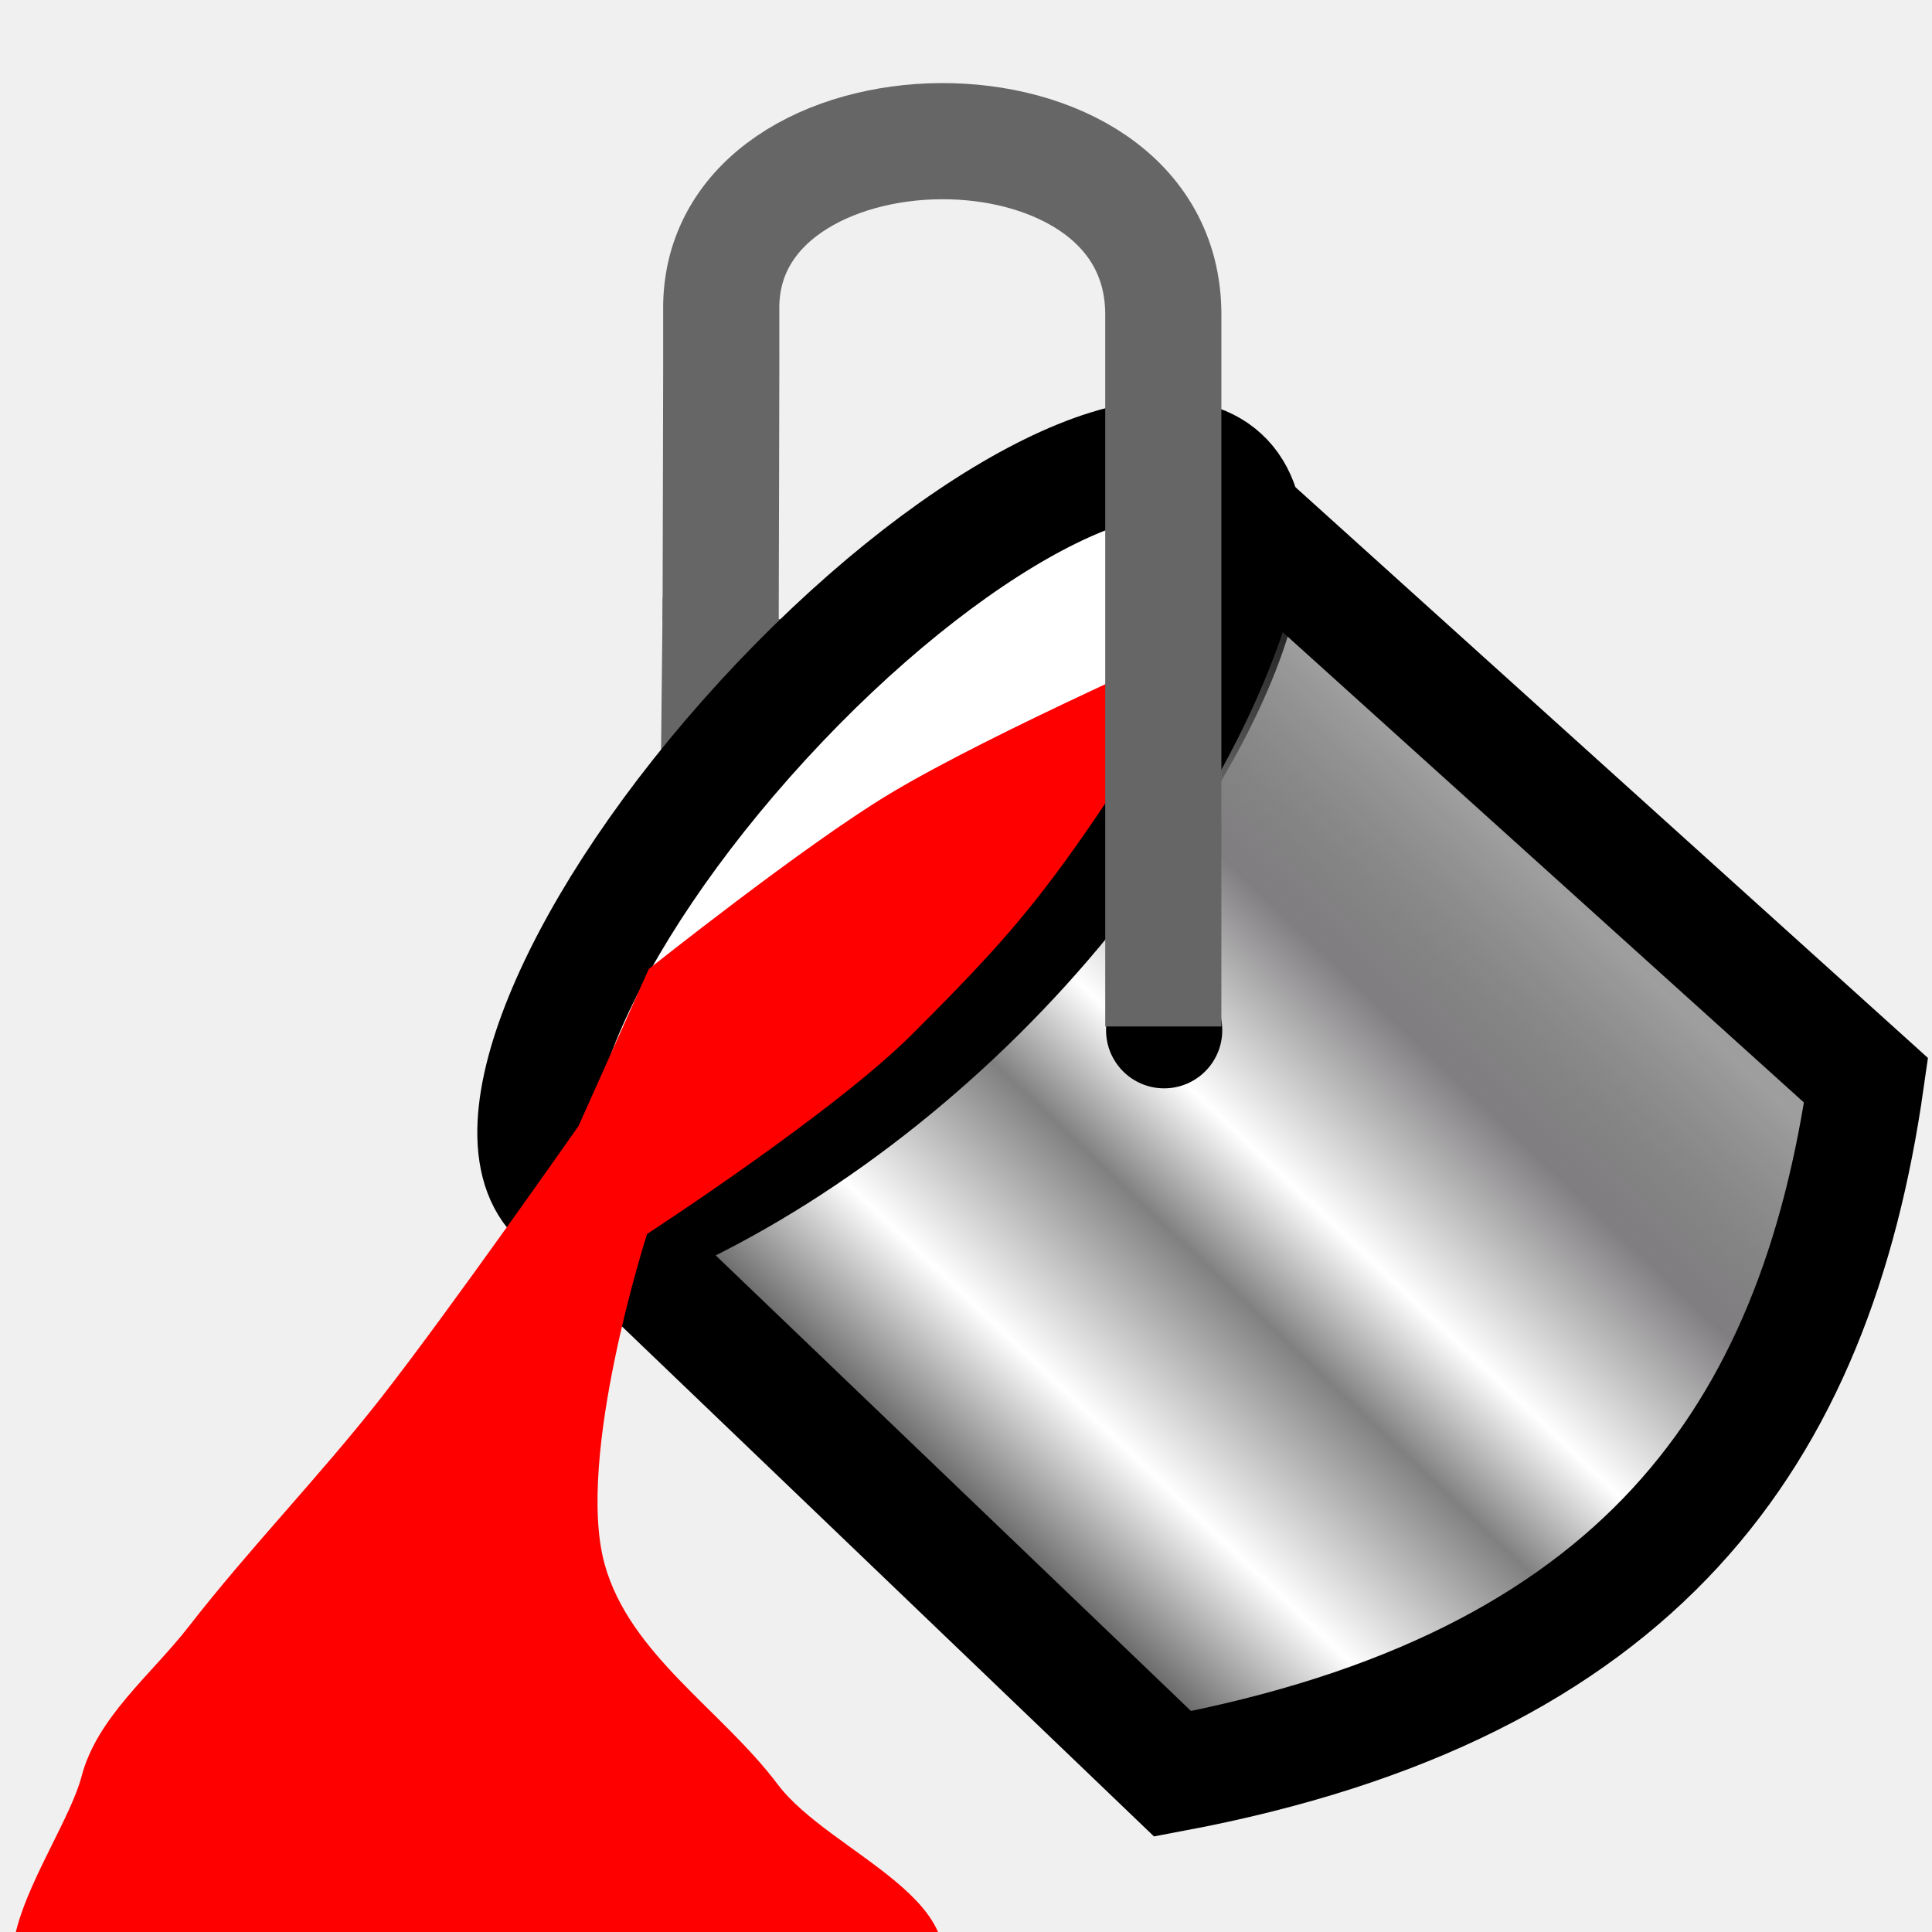
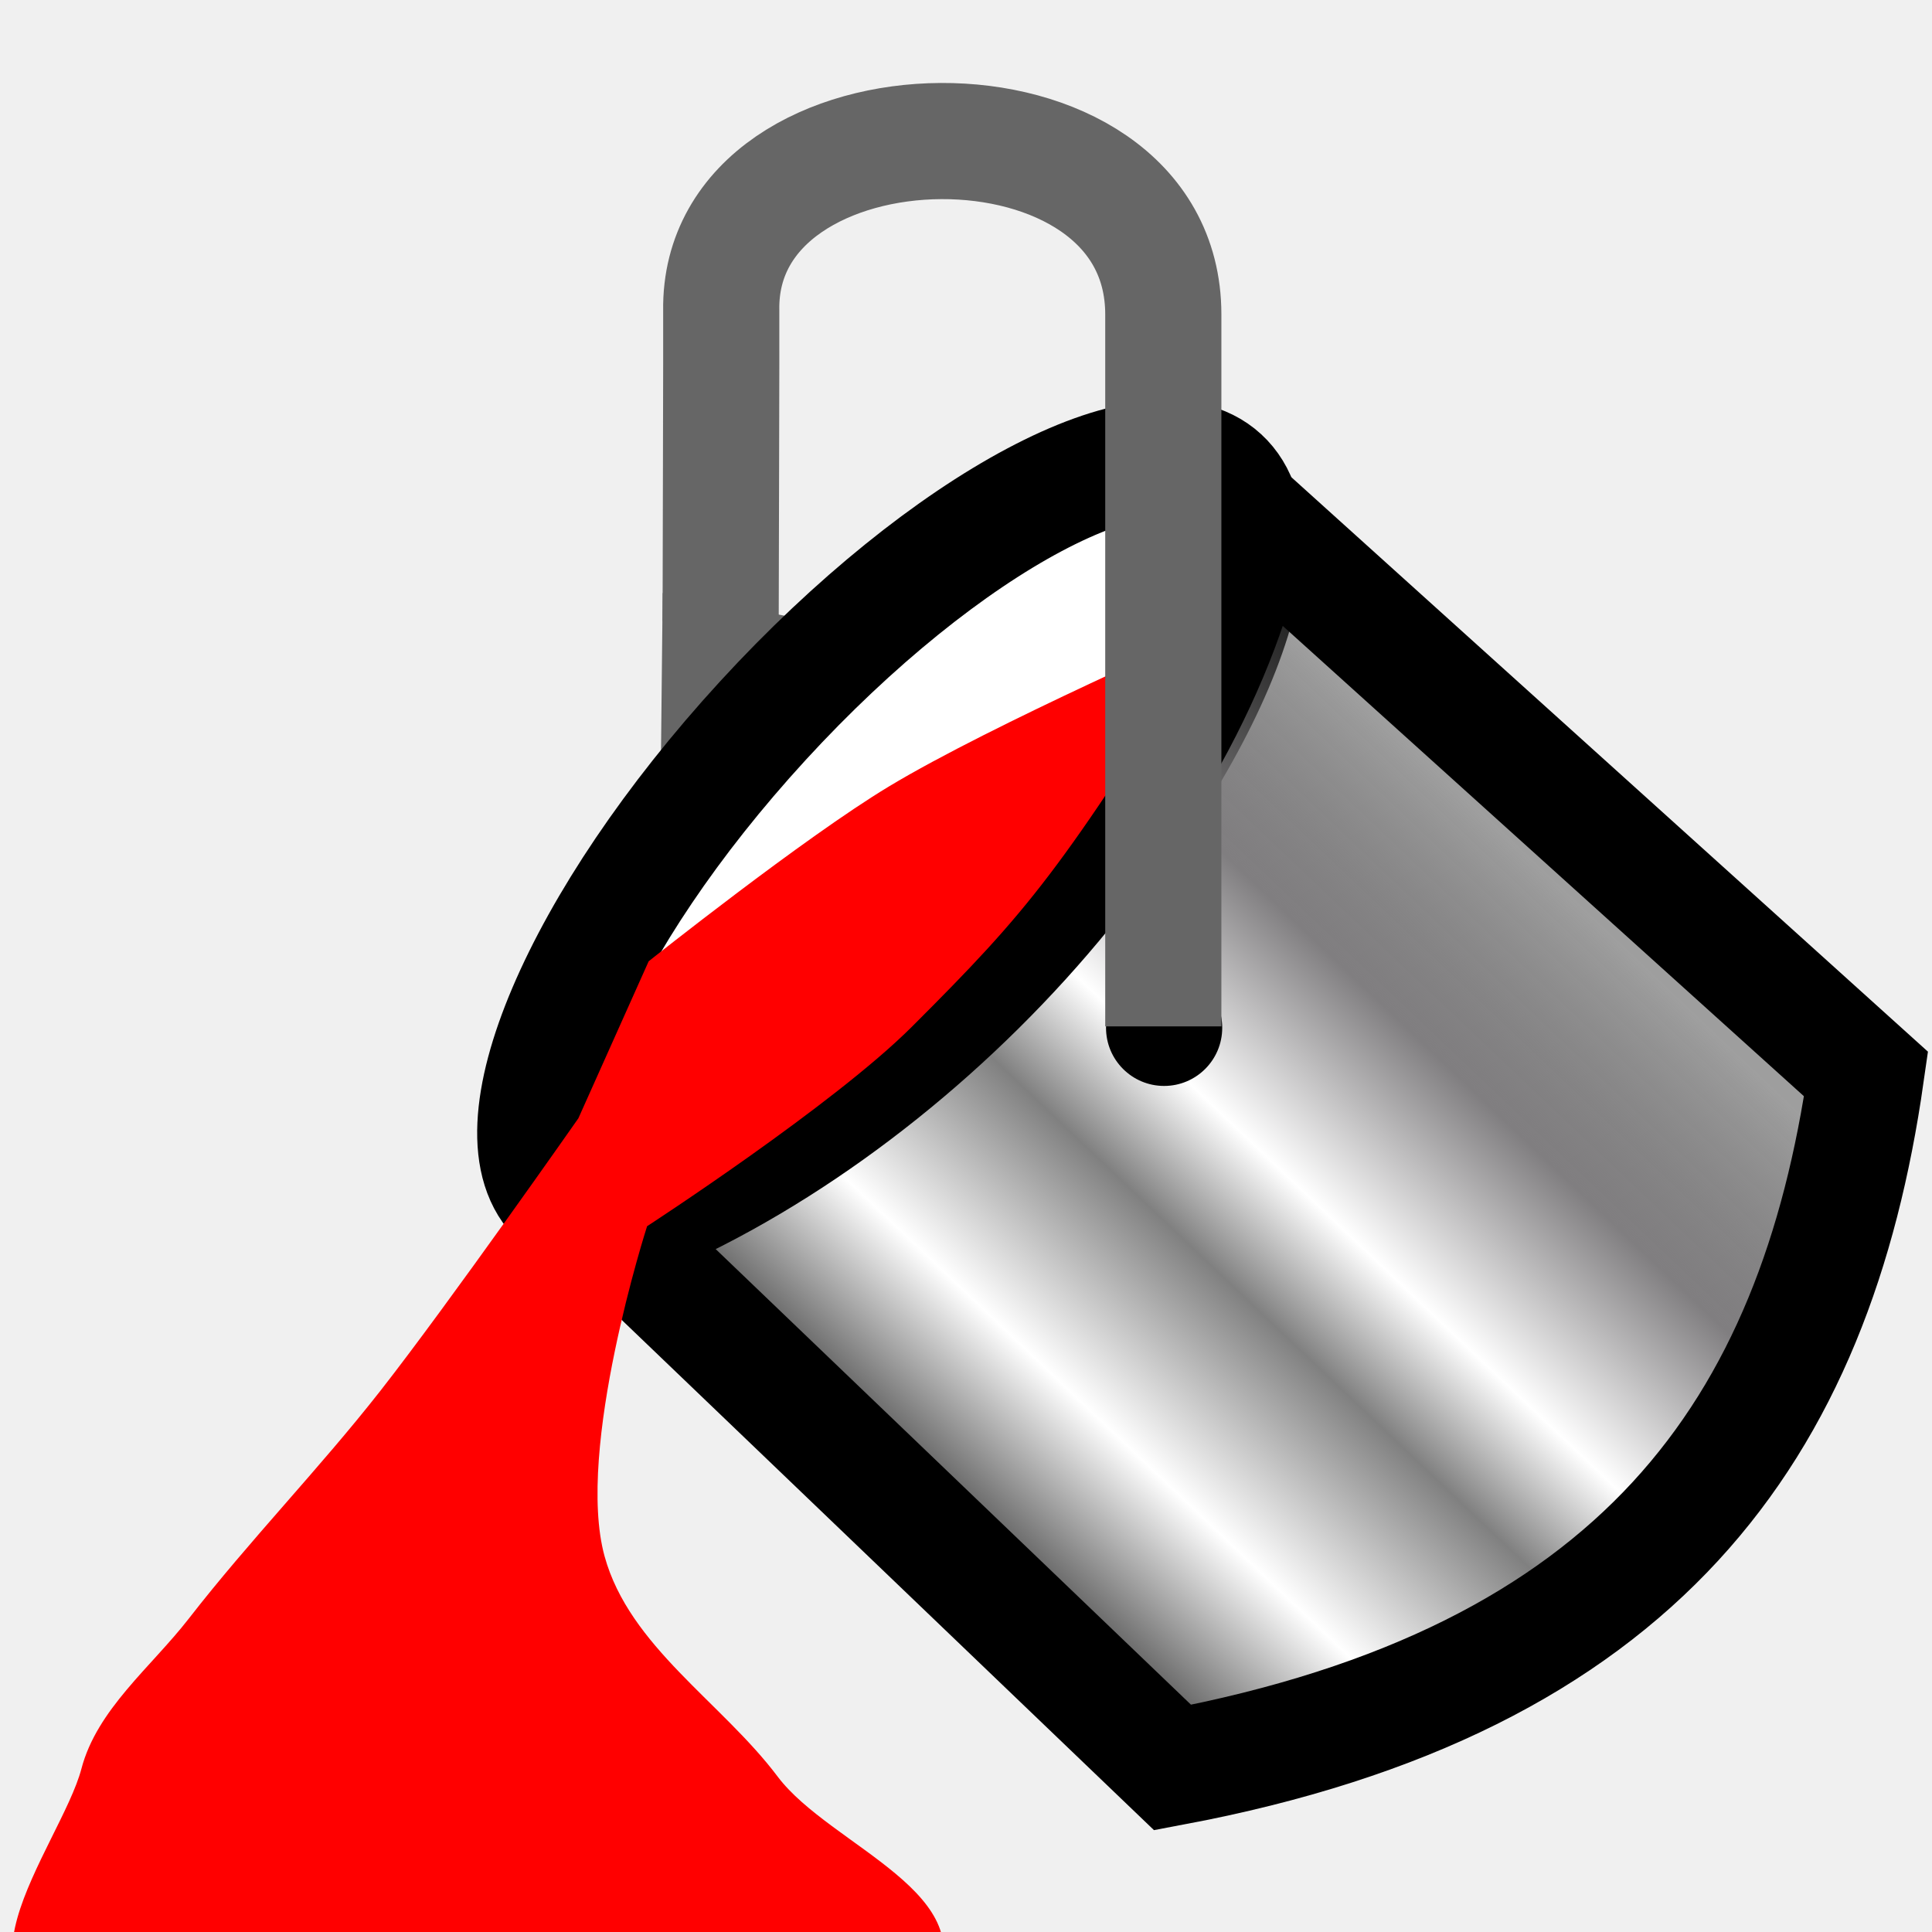
- <svg xmlns="http://www.w3.org/2000/svg" xmlns:ns1="http://www.openswatchbook.org/uri/2009/osb" xmlns:xlink="http://www.w3.org/1999/xlink" width="16" height="16" id="svg2" version="1.1">
-   <defs id="defs4">
-     <linearGradient id="linearGradient5645" ns1:paint="solid">
-       <stop style="stop-color:#ffffff;stop-opacity:1;" offset="0" id="stop5647" />
+ <svg xmlns="http://www.w3.org/2000/svg" width="16" height="16" version="1.1">
+   <defs>
+     <linearGradient id="a" x1="-84.655" x2="-58.569" y1="1014.4" y2="986.92" gradientTransform="matrix(.19248 0 0 .19248 23.878 853.47)" gradientUnits="userSpaceOnUse">
+       <stop stop-color="#4d4d4d" offset="0" />
+       <stop stop-color="#ffffff" offset=".2" />
+       <stop stop-color="#808080" offset=".414" />
+       <stop stop-color="#ffffff" offset=".547" />
+       <stop stop-color="#807e80" offset=".763" />
+       <stop stop-color="#4d4d4d" stop-opacity=".498" offset="1" />
    </linearGradient>
-     <linearGradient id="linearGradient5631">
-       <stop id="stop5633" offset="0" style="stop-color:#4d4d4d;stop-opacity:1;" />
-       <stop style="stop-color:#ffffff;stop-opacity:1" offset="0.2" id="stop5635" />
-       <stop style="stop-color:#808080;stop-opacity:1" offset="0.414" id="stop5637" />
-       <stop style="stop-color:#ffffff;stop-opacity:1" offset="0.547" id="stop5639" />
-       <stop style="stop-color:#807e80;stop-opacity:1" offset="0.763" id="stop5641" />
-       <stop style="stop-color:#4d4d4d;stop-opacity:0.498;" offset="1" id="stop5643" />
-     </linearGradient>
-     <linearGradient id="linearGradient5351">
-       <stop style="stop-color:#4d4d4d;stop-opacity:1;" offset="0" id="stop5353" />
-       <stop style="stop-color:#4d4d4d;stop-opacity:0;" offset="1" id="stop5355" />
-     </linearGradient>
-     <linearGradient id="linearGradient3806">
-       <stop style="stop-color:#000000;stop-opacity:1;" offset="0" id="stop3808" />
-       <stop style="stop-color:#ffffff;stop-opacity:1;" offset="1" id="stop3810" />
-     </linearGradient>
-     <linearGradient xlink:href="#linearGradient3806" id="linearGradient3841" x1="29.572" y1="37.032" x2="66.645" y2="37.032" gradientUnits="userSpaceOnUse" />
-     <linearGradient xlink:href="#linearGradient3806-5" id="linearGradient5427-5" x1="-770.083" y1="633.833" x2="-757.34" y2="633.833" gradientUnits="userSpaceOnUse" />
-     <linearGradient id="linearGradient3806-5">
-       <stop style="stop-color:#000000;stop-opacity:1;" offset="0" id="stop3808-9" />
-       <stop style="stop-color:#ffffff;stop-opacity:1;" offset="1" id="stop3810-9" />
-     </linearGradient>
-     <linearGradient gradientTransform="matrix(0.9419262,0,0,0.9457054,1512.831,-1274.153)" y2="633.833" x2="-757.34" y1="633.868" x1="-782.346" gradientUnits="userSpaceOnUse" id="linearGradient5444-8" xlink:href="#linearGradient3806-5-4" />
-     <linearGradient id="linearGradient3806-5-4">
-       <stop style="stop-color:#000000;stop-opacity:1;" offset="0" id="stop3808-9-1" />
-       <stop style="stop-color:#ffffff;stop-opacity:1;" offset="1" id="stop3810-9-4" />
-     </linearGradient>
-     <linearGradient gradientTransform="matrix(0.9419261,0,0,0.9457054,1503.338,-1273.001)" y2="633.618" x2="-762.106" y1="633.387" x1="-771.863" gradientUnits="userSpaceOnUse" id="linearGradient5444-5" xlink:href="#linearGradient5351-0" />
-     <linearGradient id="linearGradient5351-0">
-       <stop style="stop-color:#4d4d4d;stop-opacity:1;" offset="0" id="stop5353-0" />
-       <stop style="stop-color:#4d4d4d;stop-opacity:0;" offset="1" id="stop5355-5" />
-     </linearGradient>
-     <linearGradient gradientTransform="matrix(0.9419261,0,0,0.9457054,1503.058,-1270.601)" y2="632.651" x2="-757.868" y1="633.387" x1="-771.863" gradientUnits="userSpaceOnUse" id="linearGradient5444-9" xlink:href="#linearGradient5351-5" />
-     <linearGradient id="linearGradient5351-5">
-       <stop style="stop-color:#4d4d4d;stop-opacity:1;" offset="0" id="stop5353-5" />
-       <stop style="stop-color:#4d4d4d;stop-opacity:0;" offset="1" id="stop5355-8" />
-     </linearGradient>
-     <linearGradient y2="633.618" x2="-762.106" y1="633.421" x1="-748.118" gradientTransform="matrix(0.9419261,0,0,0.9457054,1513.311,-1275.148)" gradientUnits="userSpaceOnUse" id="linearGradient5512-5" xlink:href="#linearGradient5351-0-8" />
-     <linearGradient id="linearGradient5351-0-8">
-       <stop style="stop-color:#4d4d4d;stop-opacity:1;" offset="0" id="stop5353-0-3" />
-       <stop id="stop5629" offset="0.031" style="stop-color:#4d4d4d;stop-opacity:0.969;" />
-       <stop id="stop5627" offset="0.062" style="stop-color:#4d4d4d;stop-opacity:0.937;" />
-       <stop id="stop5625" offset="0.125" style="stop-color:#4d4d4d;stop-opacity:0.875;" />
-       <stop id="stop5623" offset="0.25" style="stop-color:#4d4d4d;stop-opacity:0.749;" />
-       <stop id="stop5621" offset="1" style="stop-color:#4d4d4d;stop-opacity:0.498;" />
-     </linearGradient>
-     <linearGradient xlink:href="#linearGradient5631" id="linearGradient5619" x1="-84.655" y1="1014.368" x2="-58.569" y2="986.917" gradientUnits="userSpaceOnUse" gradientTransform="matrix(0.1924806,0,0,0.1924806,23.8781,853.4704)" />
  </defs>
-   <g id="layer1" transform="translate(0,-1036.362)">
-     <path style="fill:#666666;stroke:none" d="m 6.503,1041.498 -1.029,1.144 0.014,-1.333 z" id="path5663" />
-     <path style="fill:#ffffff;fill-opacity:1;stroke:#000000;stroke-width:5;stroke-miterlimit:4;stroke-opacity:1;stroke-dasharray:none" id="path3885" d="m -89.515,-16.491 c 0,4.12 -9.44,7.46 -21.086,7.46 -11.645,0 -21.086,-3.34 -21.086,-7.46 0,-4.12 9.44,-7.46 21.086,-7.46 11.645,0 21.086,3.34 21.086,7.46 z" transform="matrix(0.130125,-0.1418318,0.1418318,0.130125,24.1065,1029.758)" />
-     <path style="fill:url(#linearGradient5619);fill-opacity:1;stroke:#000000;stroke-width:0.962;stroke-linecap:butt;stroke-linejoin:miter;stroke-miterlimit:4;stroke-opacity:1;stroke-dasharray:none" d="m 10.362,1040.714 5.092,4.595 c -0.421,2.948 -1.876,5.016 -5.743,5.743 l -4.633,-4.441 c 2.443,-0.949 4.835,-3.509 5.284,-5.896 z" id="path3889-0" />
-     <path style="fill:#000000;stroke:none" id="path5599" d="m -74.198,39.804 c 0,1.703 -1.38,3.083 -3.083,3.083 -1.703,0 -3.083,-1.38 -3.083,-3.083 0,-1.703 1.38,-3.083 3.083,-3.083 1.703,0 3.083,1.38 3.083,3.083 z" transform="matrix(0.1560672,0,0,0.1560672,21.70206,1038.682)" />
-     <path style="fill:#ff0000;stroke:none" d="m 10.043,1041.626 c -1.259,2.017 -1.515,2.328 -2.491,3.303 -0.647,0.647 -2.193,1.652 -2.193,1.652 0,0 -0.596,1.849 -0.352,2.734 0.206,0.746 0.969,1.207 1.434,1.825 0.436,0.579 1.744,0.977 1.273,1.764 -1.155,0.083 -2.086,0.093 -2.868,0.102 l -3.957,0.043 c -1.53,0.017 -0.382,-1.334 -0.214,-1.974 0.129,-0.493 0.577,-0.842 0.89,-1.245 0.504,-0.649 1.08,-1.24 1.587,-1.887 0.573,-0.732 1.639,-2.256 1.639,-2.256 l 0.582,-1.3 c 0,0 1.287,-1.025 1.99,-1.448 0.852,-0.514 2.68,-1.313 2.68,-1.313 z" id="path5684" />
-     <path style="fill:none;stroke:#666666;stroke-width:0.962;stroke-linecap:butt;stroke-linejoin:miter;stroke-miterlimit:4;stroke-opacity:1;stroke-dasharray:none" d="m 9.634,1044.863 0,-5.896 c 0,-1.945 -3.69,-1.873 -3.661,-0.033 0.002,0.146 -0.005,2.407 -0.005,2.572" id="path5655" />
+   <g transform="translate(0 -1036.4)">
+     <path d="m6.503 1041.5-1.029 1.144 0.014-1.333z" fill="#666666" />
+     <path transform="matrix(.13013 -.14183 .14183 .13013 24.106 1029.8)" d="m-89.515-16.491c0 4.12-9.44 7.46-21.086 7.46-11.645 0-21.086-3.34-21.086-7.46 0-4.12 9.44-7.46 21.086-7.46 11.645 0 21.086 3.34 21.086 7.46z" fill="#ffffff" stroke="#000000" stroke-width="5" />
+     <path d="m10.362 1040.7 5.092 4.595c-0.421 2.948-1.876 5.016-5.743 5.743l-4.633-4.441c2.443-0.949 4.835-3.509 5.284-5.896z" fill="url(#a)" stroke="#000000" stroke-width=".962" />
+     <path transform="matrix(.15607 0 0 .15607 21.702 1038.7)" d="m-74.198 39.804c0 1.703-1.38 3.083-3.083 3.083-1.703 0-3.083-1.38-3.083-3.083 0-1.703 1.38-3.083 3.083-3.083 1.703 0 3.083 1.38 3.083 3.083z" fill="#000000" />
+     <path d="m10.043 1041.6c-1.259 2.017-1.515 2.328-2.491 3.303-0.647 0.647-2.193 1.652-2.193 1.652s-0.596 1.849-0.352 2.734c0.206 0.746 0.969 1.207 1.434 1.825 0.436 0.579 1.744 0.977 1.273 1.764-1.155 0.083-2.086 0.093-2.869 0.102l-3.957 0.043c-1.53 0.017-0.382-1.334-0.214-1.974 0.129-0.493 0.577-0.842 0.89-1.245 0.504-0.649 1.08-1.24 1.587-1.887 0.573-0.732 1.639-2.256 1.639-2.256l0.582-1.3s1.287-1.025 1.99-1.448c0.852-0.514 2.68-1.313 2.68-1.313z" fill="#ff0000" />
+     <path d="m9.634 1044.9v-5.896c0-1.945-3.69-1.873-3.661-0.033 0.002 0.146-0.005 2.407-0.005 2.572" fill="none" stroke="#666666" stroke-width=".962" />
  </g>
</svg>
